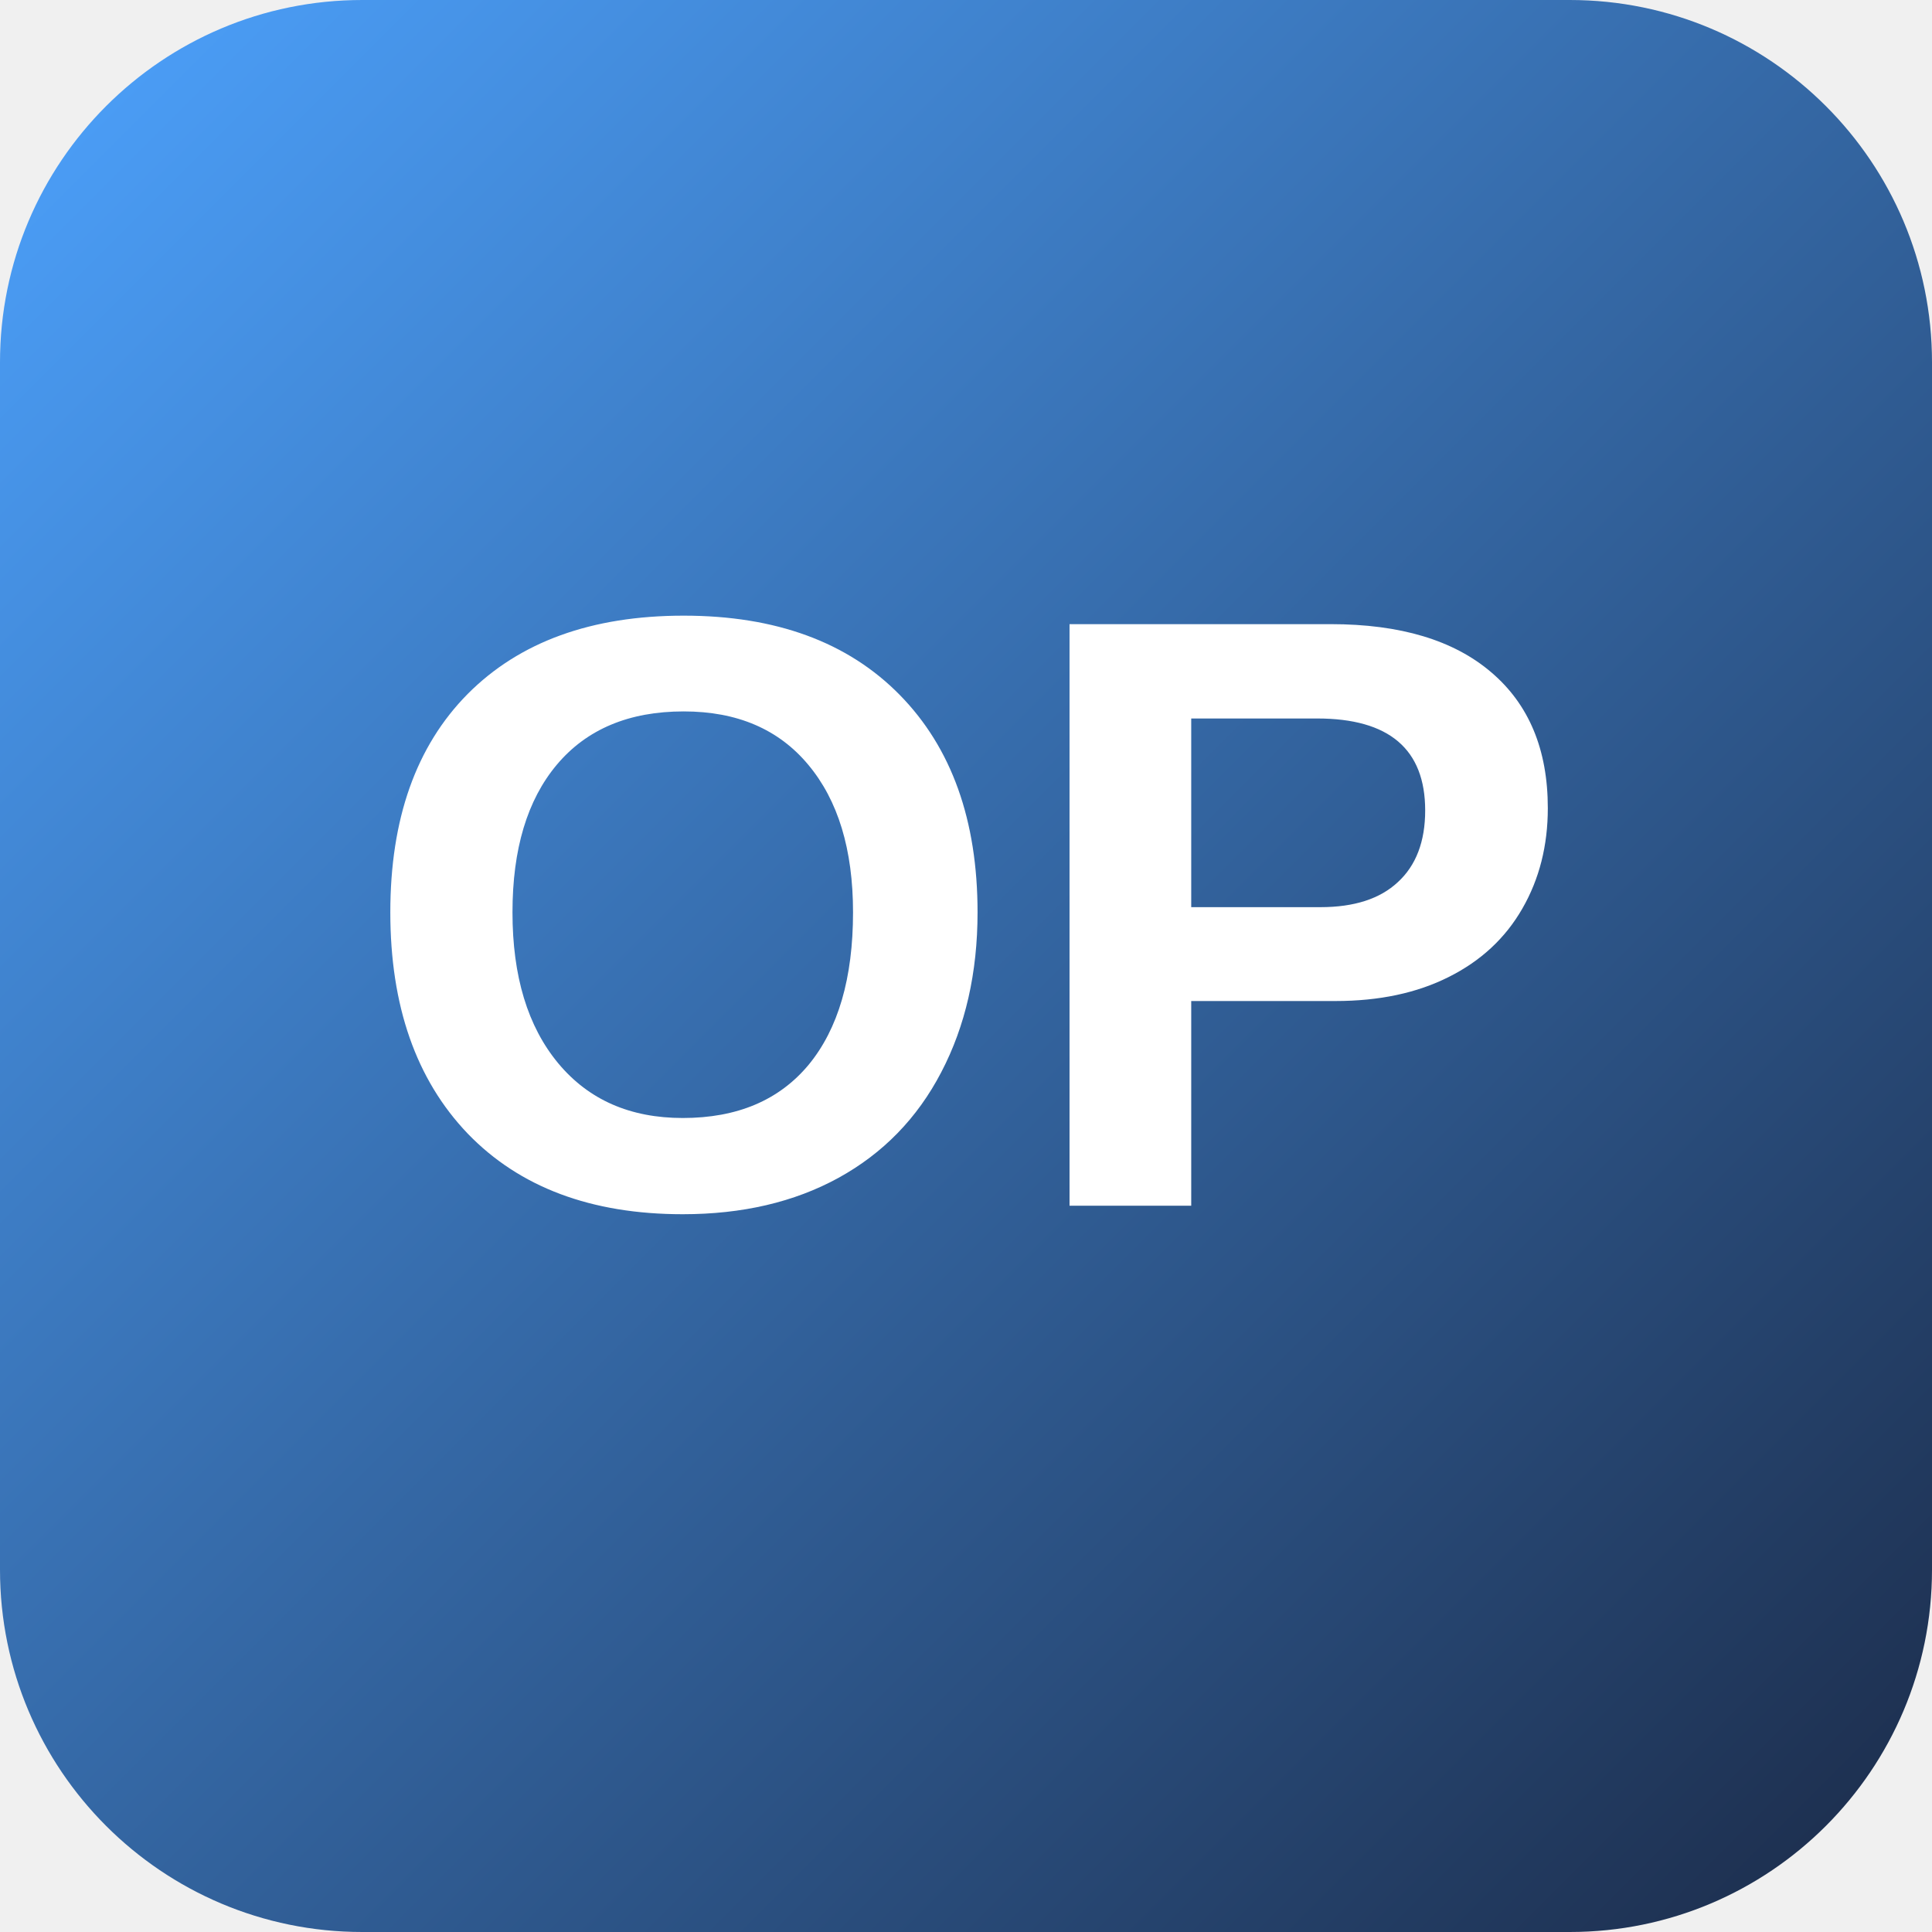
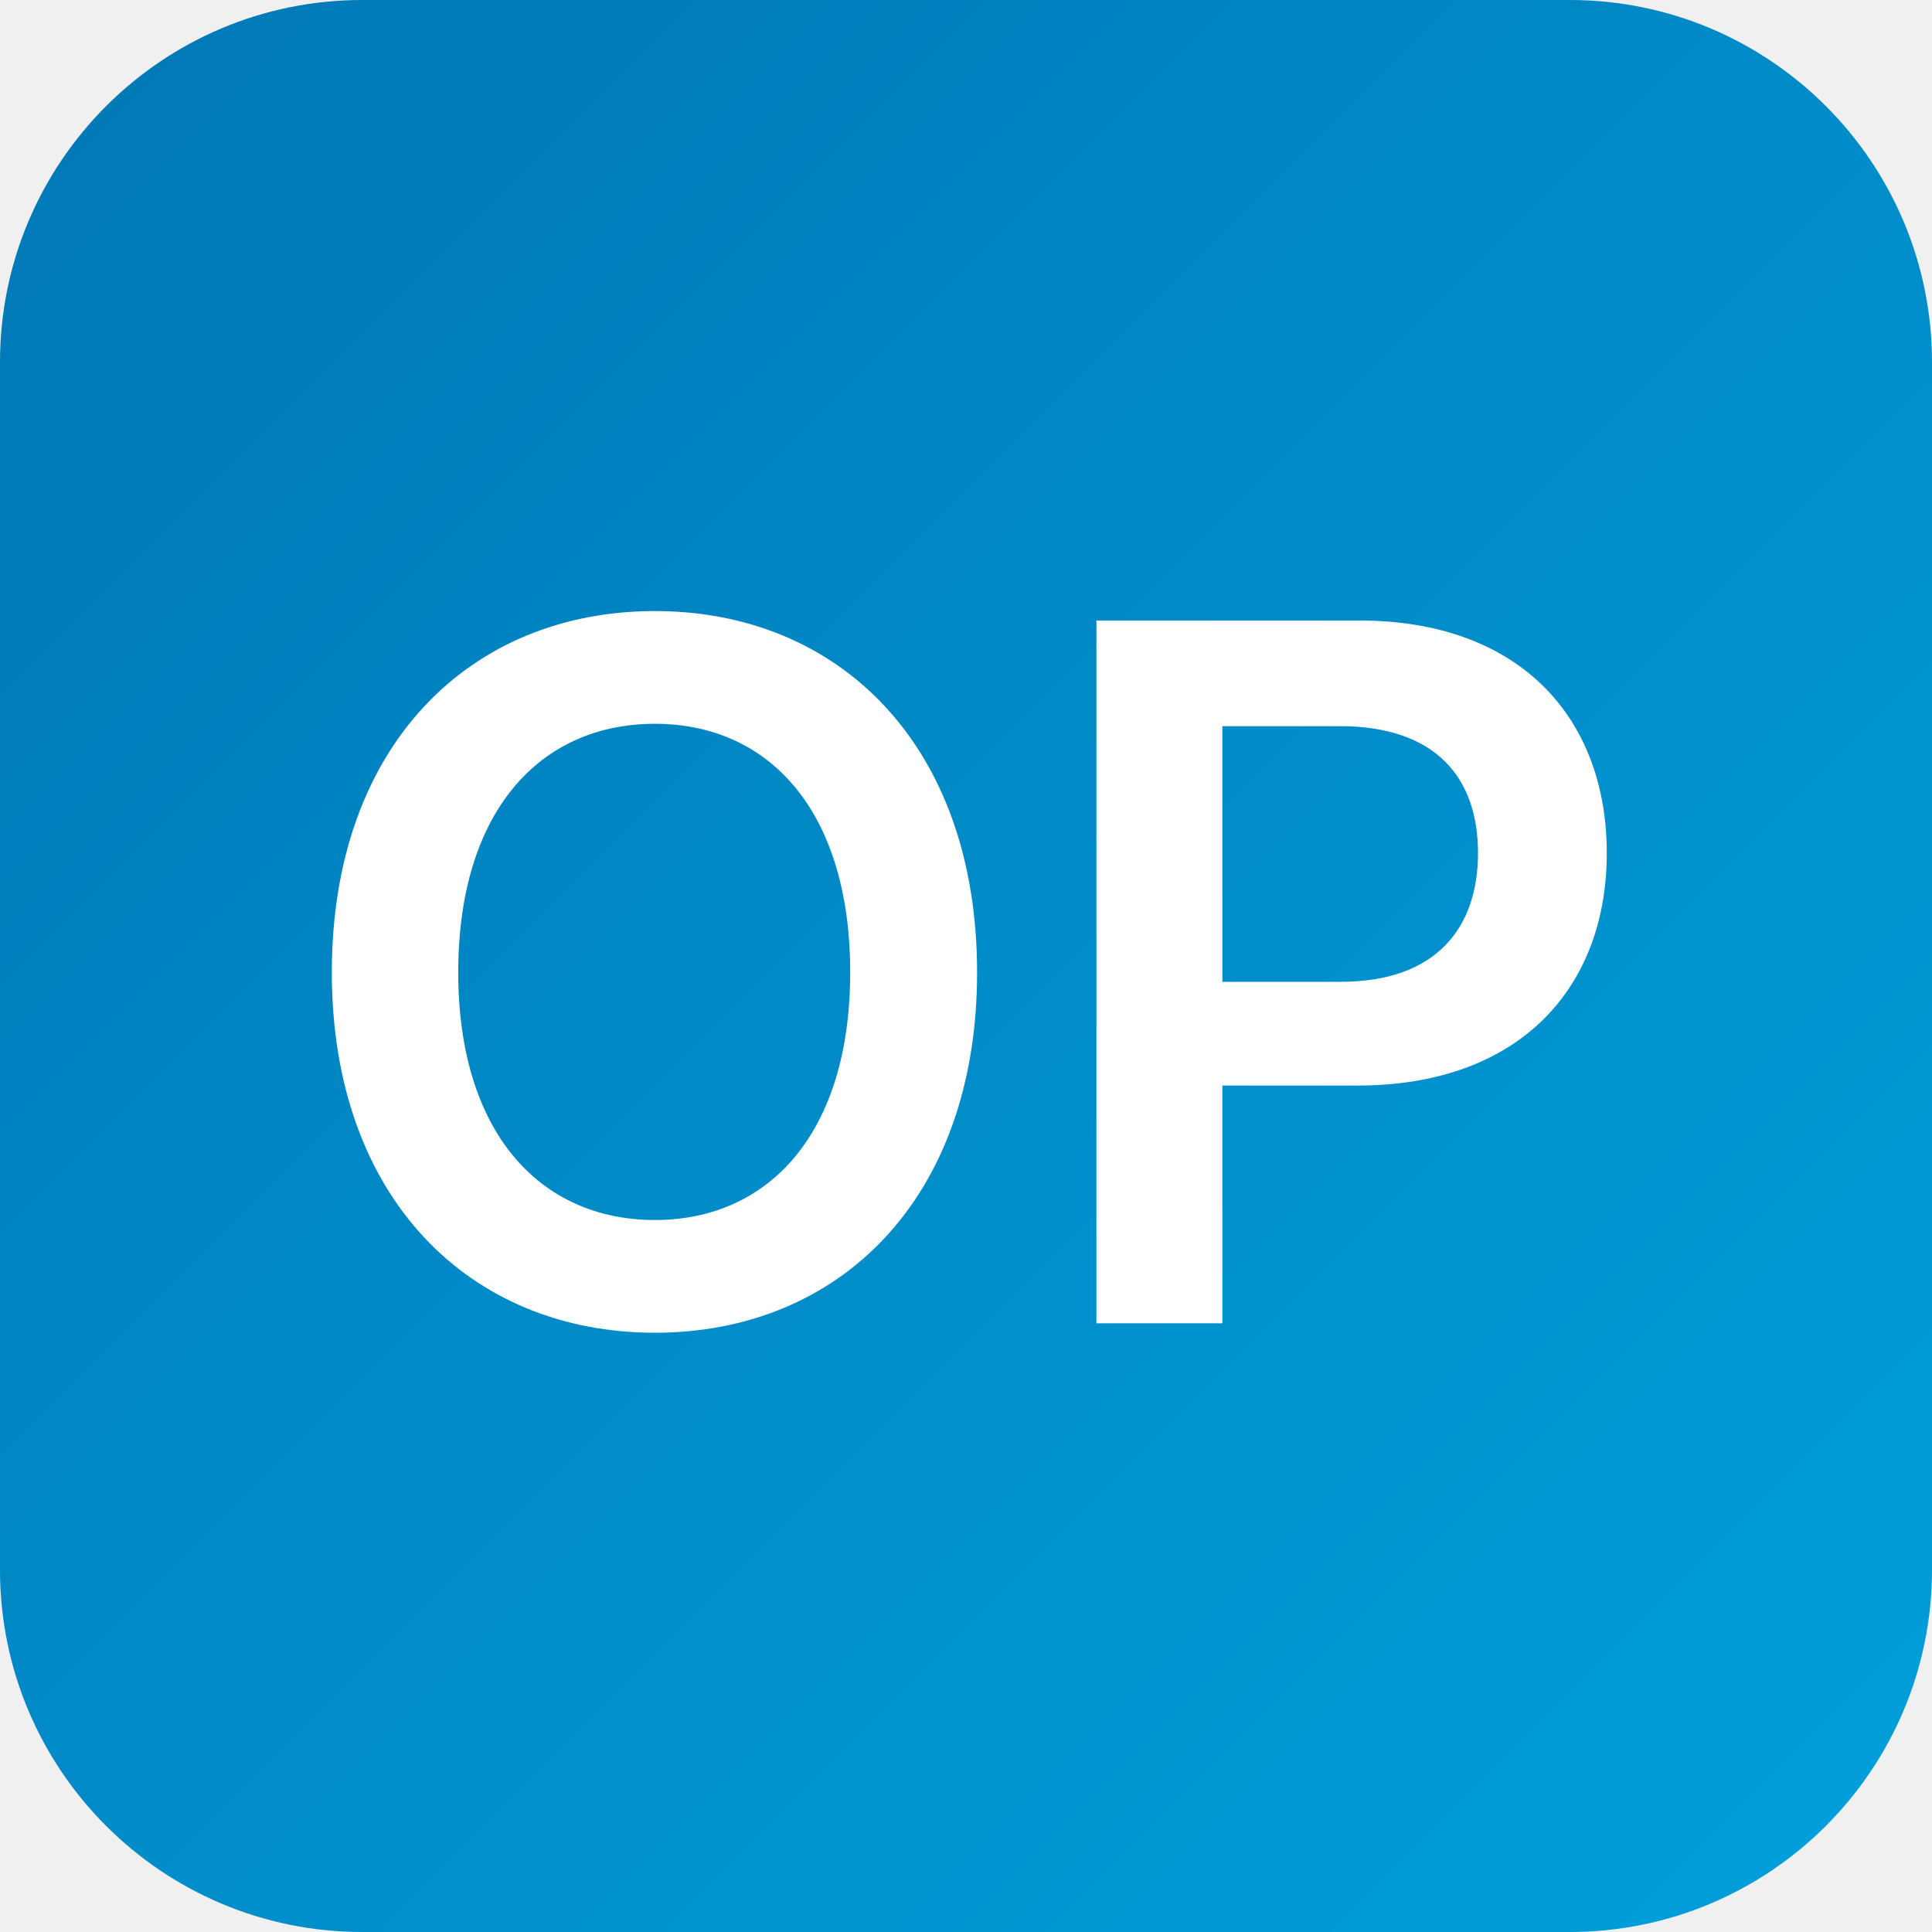
<svg xmlns="http://www.w3.org/2000/svg" width="64" height="64" viewBox="0 0 64 64">
  <defs>
-     <linearGradient id="g" x1="0" y1="0" x2="1" y2="1">
-       <stop offset="0%" stop-color="#4da3ff" />
-       <stop offset="100%" stop-color="#1b2a47" />
+     <linearGradient id="grad" x1="0%" y1="0%" x2="100%" y2="100%">
+       <stop offset="0%" style="stop-color:#0077B5;stop-opacity:1" />
+       <stop offset="100%" style="stop-color:#00A0DC;stop-opacity:1" />
    </linearGradient>
  </defs>
-   <rect width="64" height="64" rx="12" fill="url(#g)" />
-   <text x="50%" y="50%" dominant-baseline="middle" text-anchor="middle" font-family="Arial, Helvetica, sans-serif" font-size="28" font-weight="700" fill="#ffffff">OP</text>
+   <rect width="64" height="64" rx="12" fill="url(#grad)" />
+   <text x="50%" y="50%" dominant-baseline="middle" text-anchor="middle" font-family="'Inter', sans-serif" font-size="32" font-weight="600" fill="white">OP</text>
</svg>
